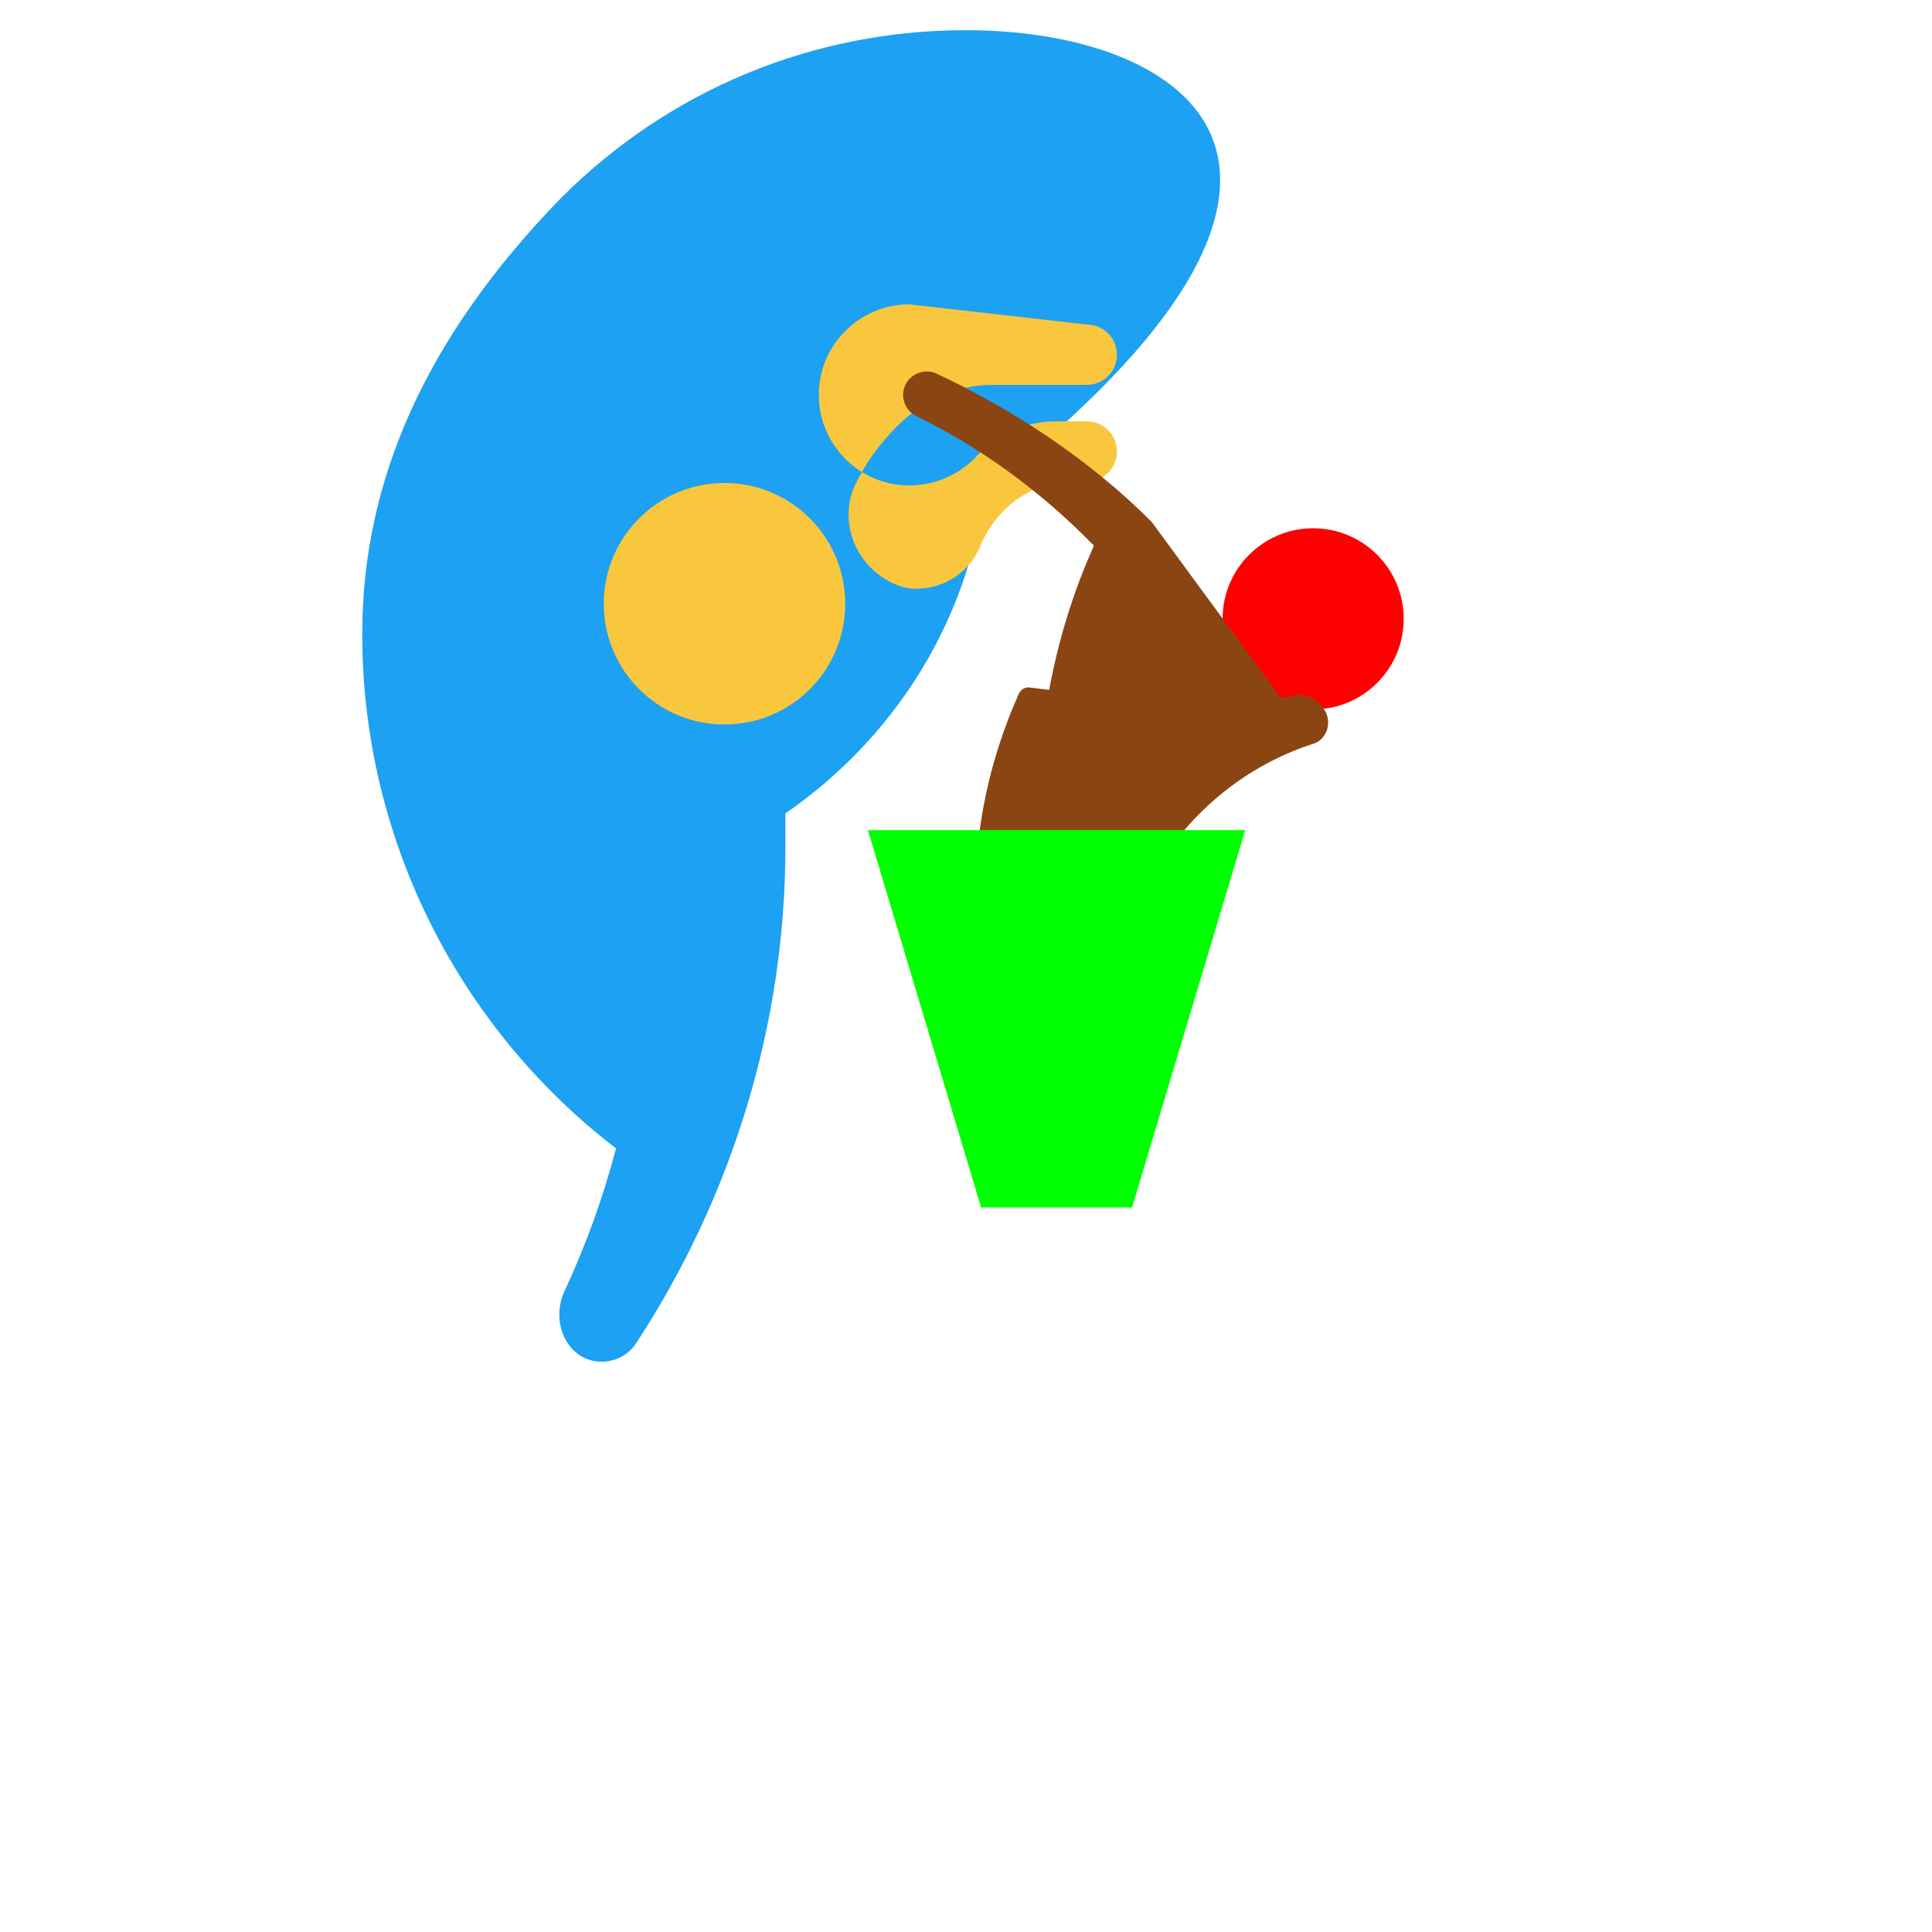
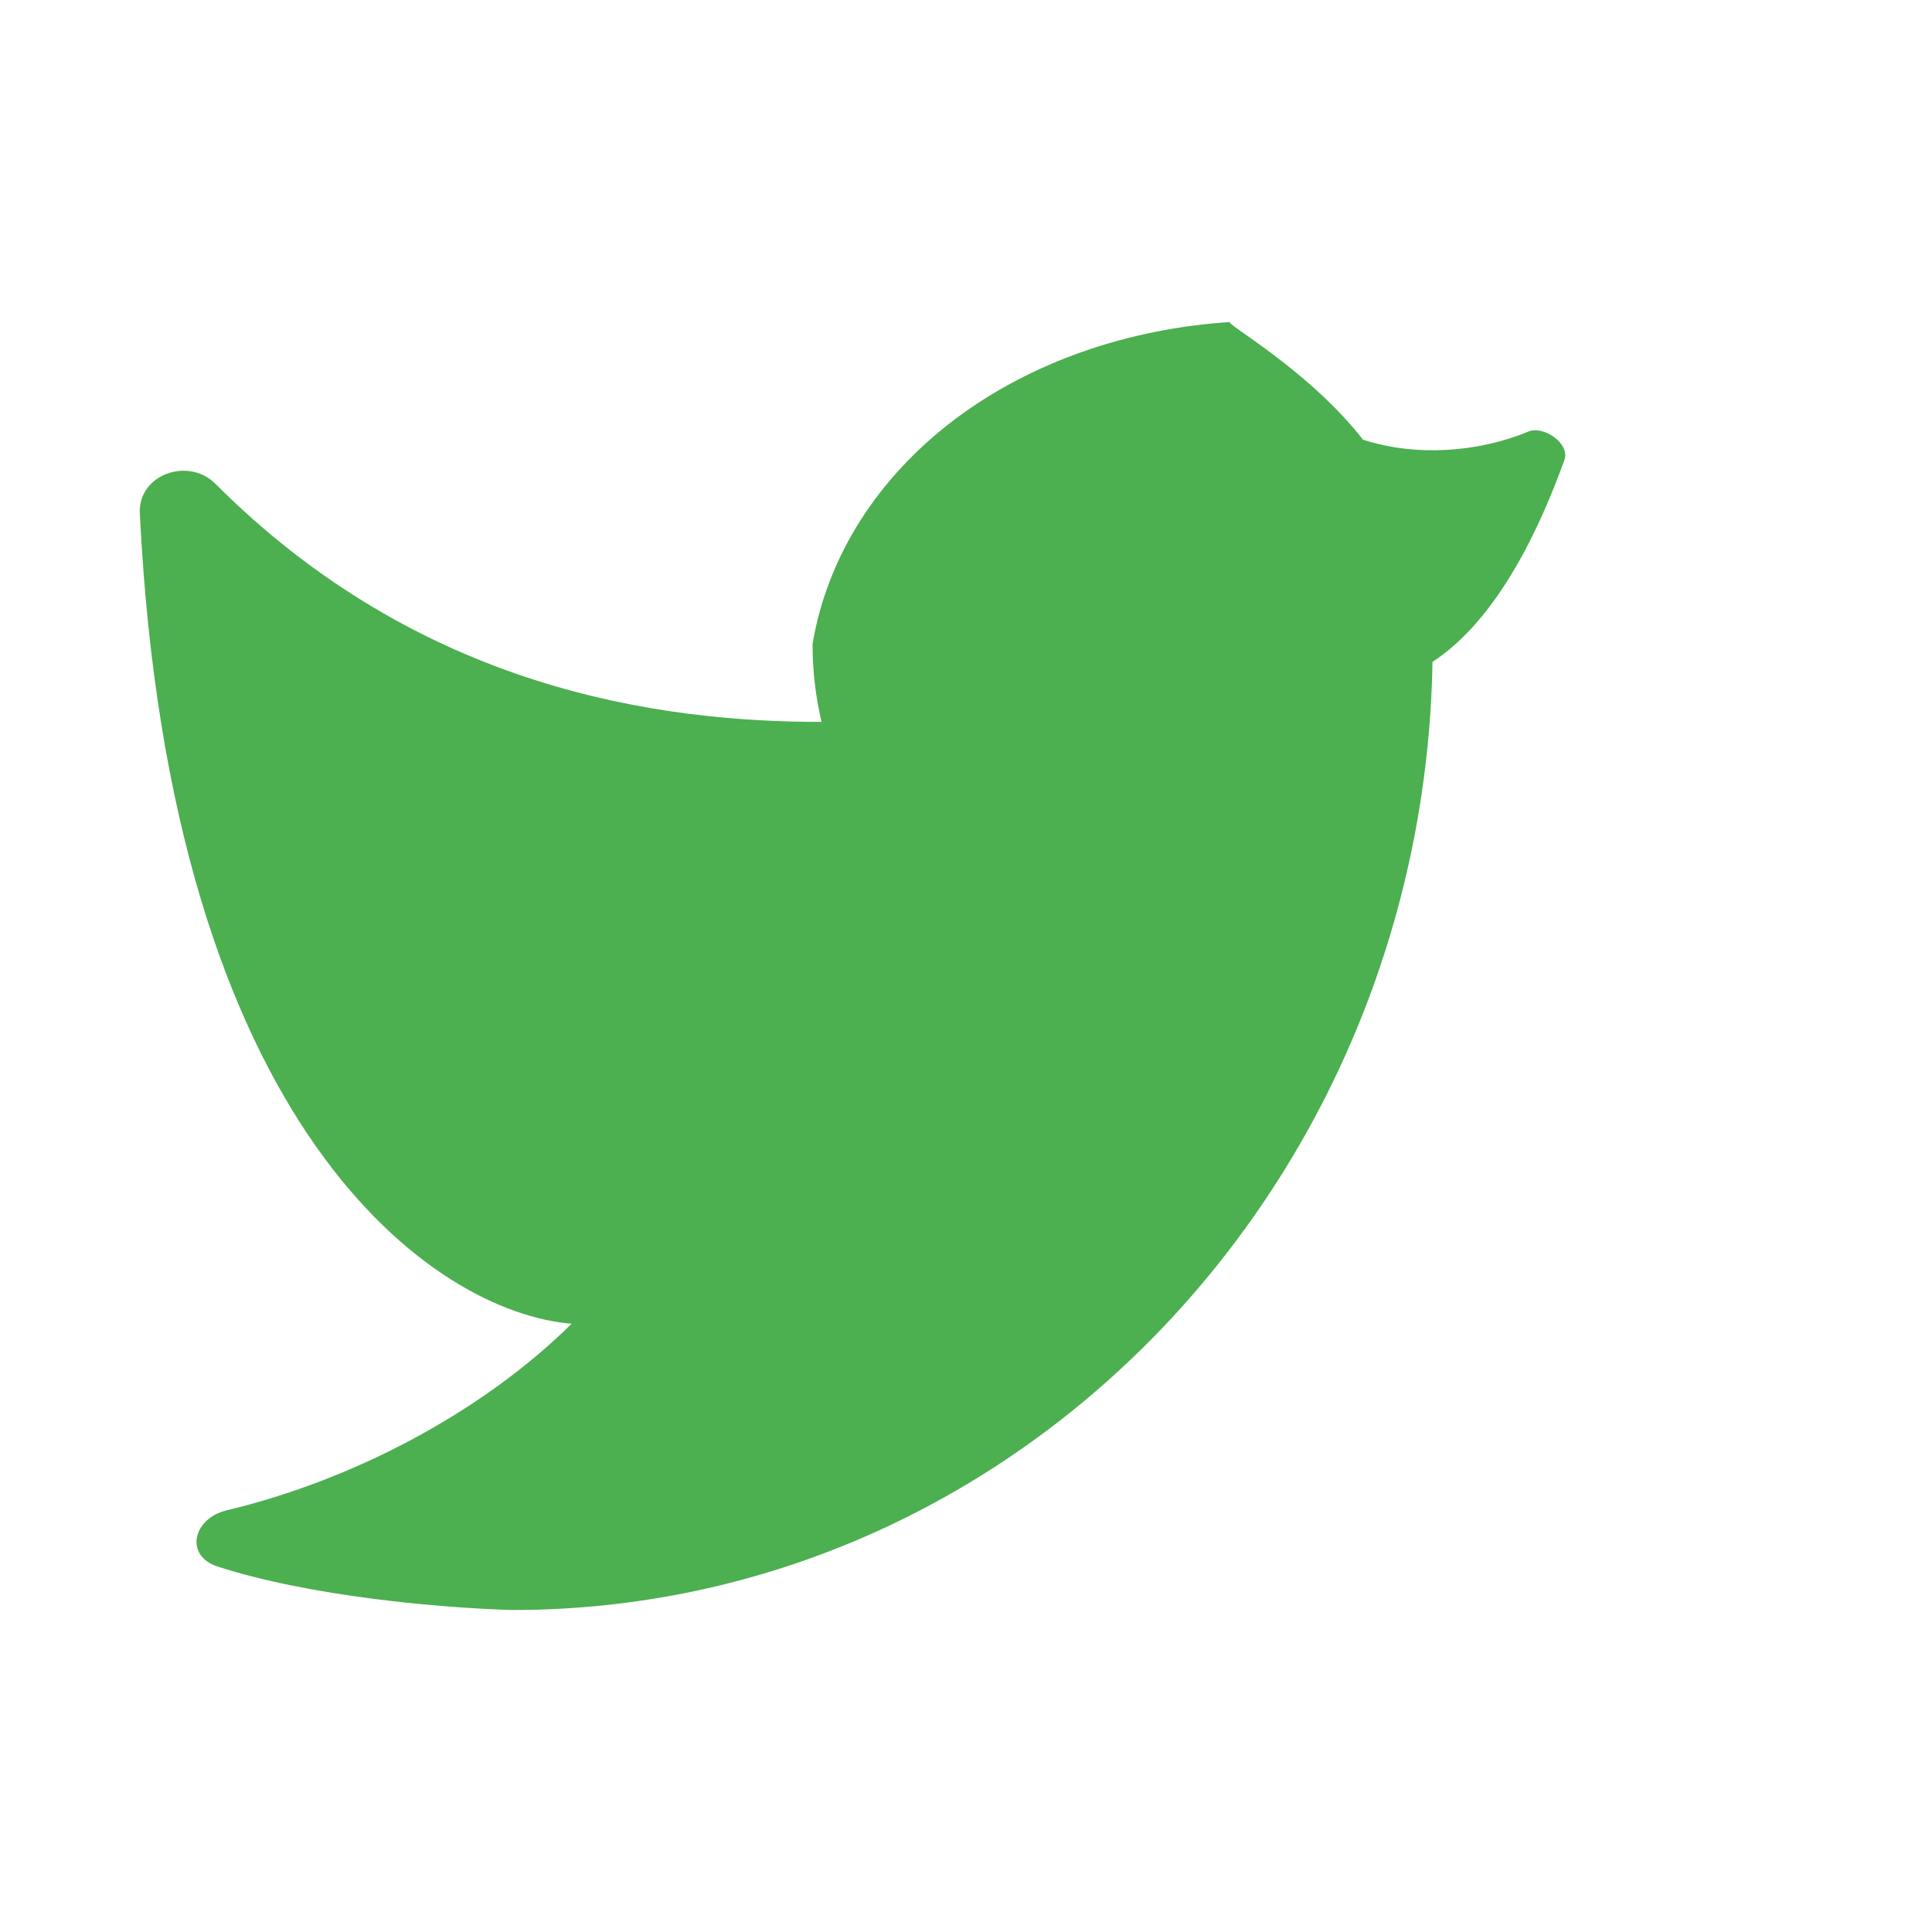
- <svg xmlns="http://www.w3.org/2000/svg" viewBox="0 0 512 512" width="512" height="512">
-   <path fill="#1DA1F2" d="M256 8c-40.66 0-78.732 15.858-107.308 44.46C112.858 89.268 96 127.34 96 168c0 55.16 26.318 104.984 67.25 136.332a225.32 225.32 0 0 1-13.836 38.24c-3.624 8.544 1.386 18.3 10.032 18.3 3.652 0 7.35-1.856 9.408-5.324 25.128-38.536 39.29-83.872 39.29-131.248v-8.736c28.57-19.774 48.154-50.228 52.744-85.58C369.51 45.194 315.542 8 256 8z" />
-   <path fill="#F9C73D" d="M288 86c4.418 0 8 3.582 8 8s-3.582 8-8 8h-25.11c-10.74 0-20.672 5.29-28.088 14.13a54.192 54.192 0 0 0-8.544 13.13c-4.086 10.136 1.21 21.634 11.352 25.72 1.734.698 3.51 1.042 5.272 1.042 7.13 0 13.766-4.214 16.656-10.736 4.206-10.514 13.44-17.63 24.82-17.63H288c4.418 0 8-3.582 8-8s-3.582-8-8-8h-8c-7.73 0-15.038 3.026-20.54 8.546-4.672 5.386-11.398 8.454-18.46 8.454-13.254 0-24-10.746-24-24s10.746-24 24-24z" />
-   <circle fill="#FF0000" cx="348" cy="164" r="24" />
-   <path fill="#8B4513" d="M305.198 138.292c-16.82-16.822-36.98-29.888-56.95-39.25-3.06-1.488-6.826-.114-8.318 2.946-1.492 3.062-.114 6.828 2.946 8.32 17.114 8.314 33.13 20.018 47.008 34.29l-1.224 2.86c-4.786 11.184-8.332 23.074-10.624 35.362l-5.28-.632c-1.19-.142-2.324.64-2.79 1.756-7.52 16.79-11.54 34.994-11.54 53.666 0 19.452 4.878 37.922 13.434 54.016-.134.266-.268.528-.402.796l-2.308 3.634c-1.292 2.038-.78 4.732 1.256 6.024 2.038 1.29 4.732.78 6.024-1.256l1.514-2.394c8.6-13.57 14.916-28.624 18.748-44.598 6.17-26.39 25.5-48.376 51.224-56.692 3.41-.962 5.05-5.103 3.43-8.374-1.618-3.268-5.094-5.198-8.76-4.43-28.17 7.94-50.918 28.848-59.546 57.12-.57 2.224.84 4.526 3.06 5.096.496.128.992.19 1.484.19 1.63 0 3.16-.954 3.842-2.54 8.384-23.992 27.058-41.856 50.44-47.522 3.278-.73 5.394-3.91 4.662-7.188-.73-3.276-3.916-5.396-7.188-4.664z" />
-   <path fill="#F9C73D" d="M160 160a32 32 0 1 0 64 0 32 32 0 1 0-64 0z" />
-   <path fill="#00FF00" d="M260 320l-30-100h100l-30 100z" />
+ <svg xmlns="http://www.w3.org/2000/svg" width="24" height="24" viewBox="0 0 24 24" fill="none">
+   <path d="M15.286 4C14.012 4.082 12.804 4.498 11.856 5.213C10.908 5.93 10.277 6.907 10.094 8C10.094 8.334 10.132 8.658 10.206 8.968C8.183 8.968 5.221 8.559 2.676 6.01C2.337 5.671 1.713 5.897 1.737 6.376C2.114 14.063 5.406 16.305 7.101 16.444C6.007 17.526 4.416 18.379 2.816 18.762C2.394 18.863 2.29 19.326 2.703 19.46C3.848 19.832 5.487 19.976 6.369 20C12.61 20 17.682 14.747 17.795 8.222C18.614 7.689 19.139 6.532 19.434 5.713C19.506 5.513 19.179 5.281 18.983 5.362C18.371 5.617 17.594 5.677 16.932 5.462C16.233 4.569 15.174 4 15.286 4Z" fill="#4CAF50" />
</svg>
